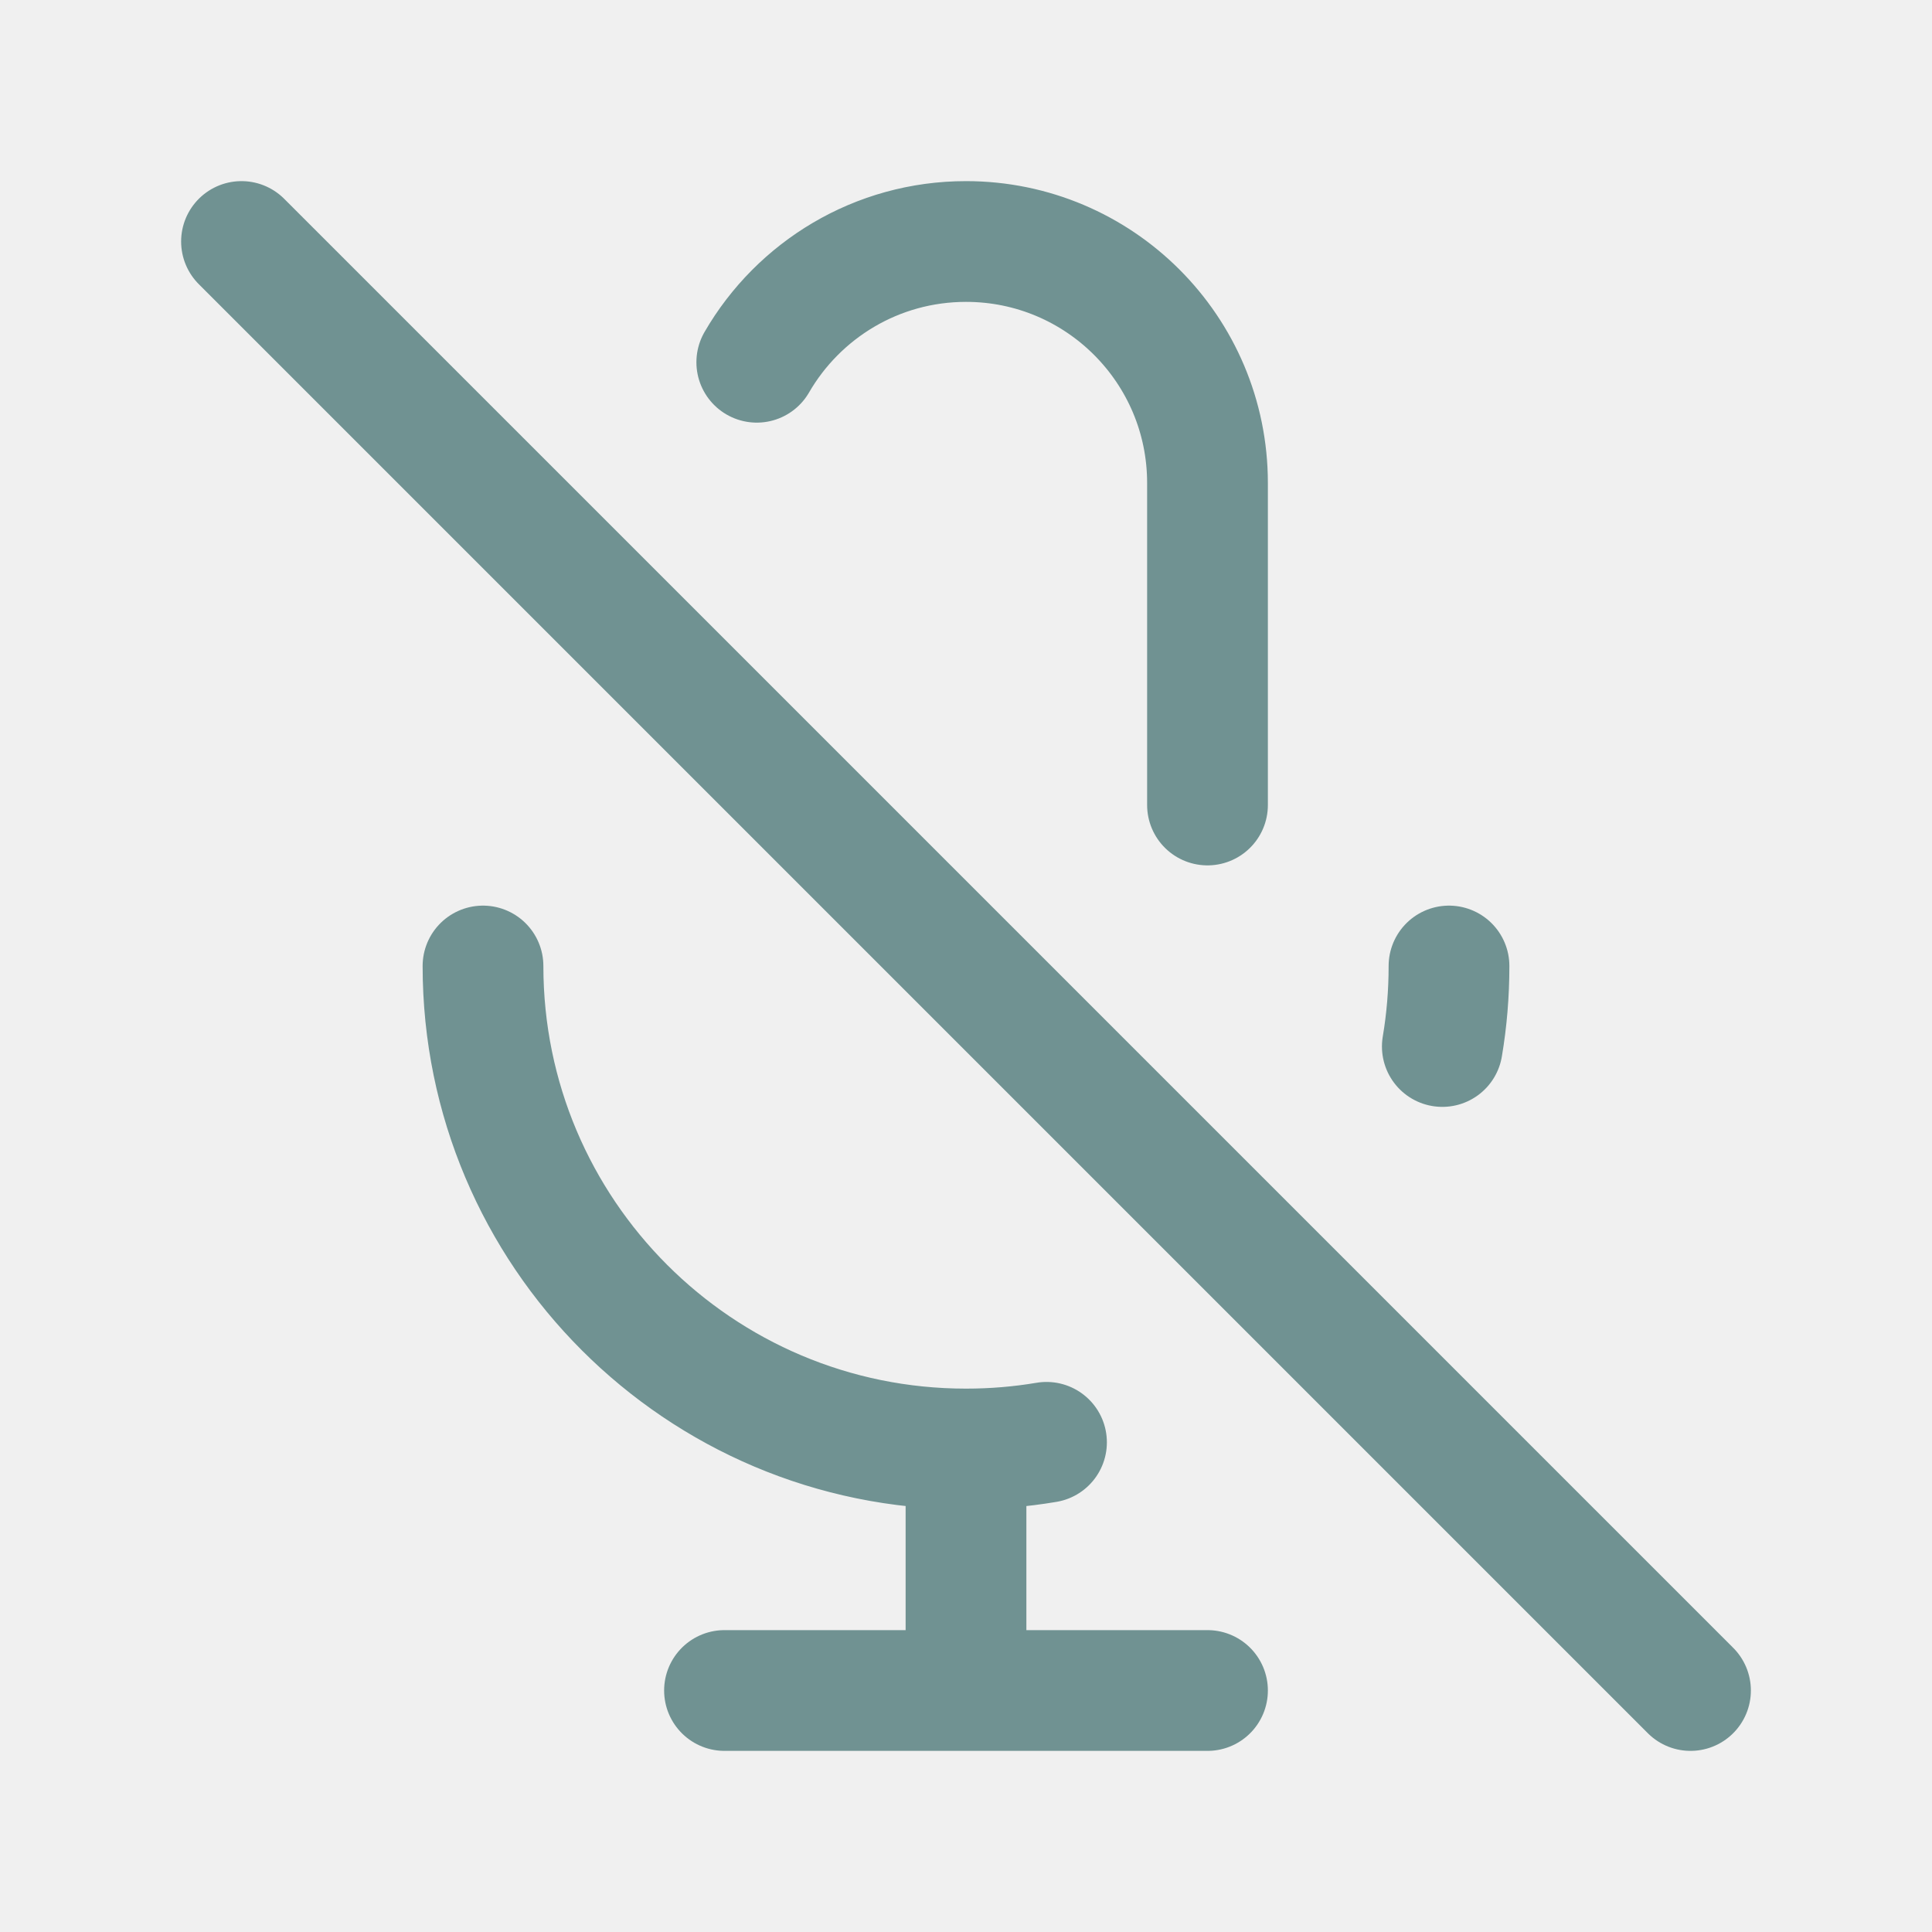
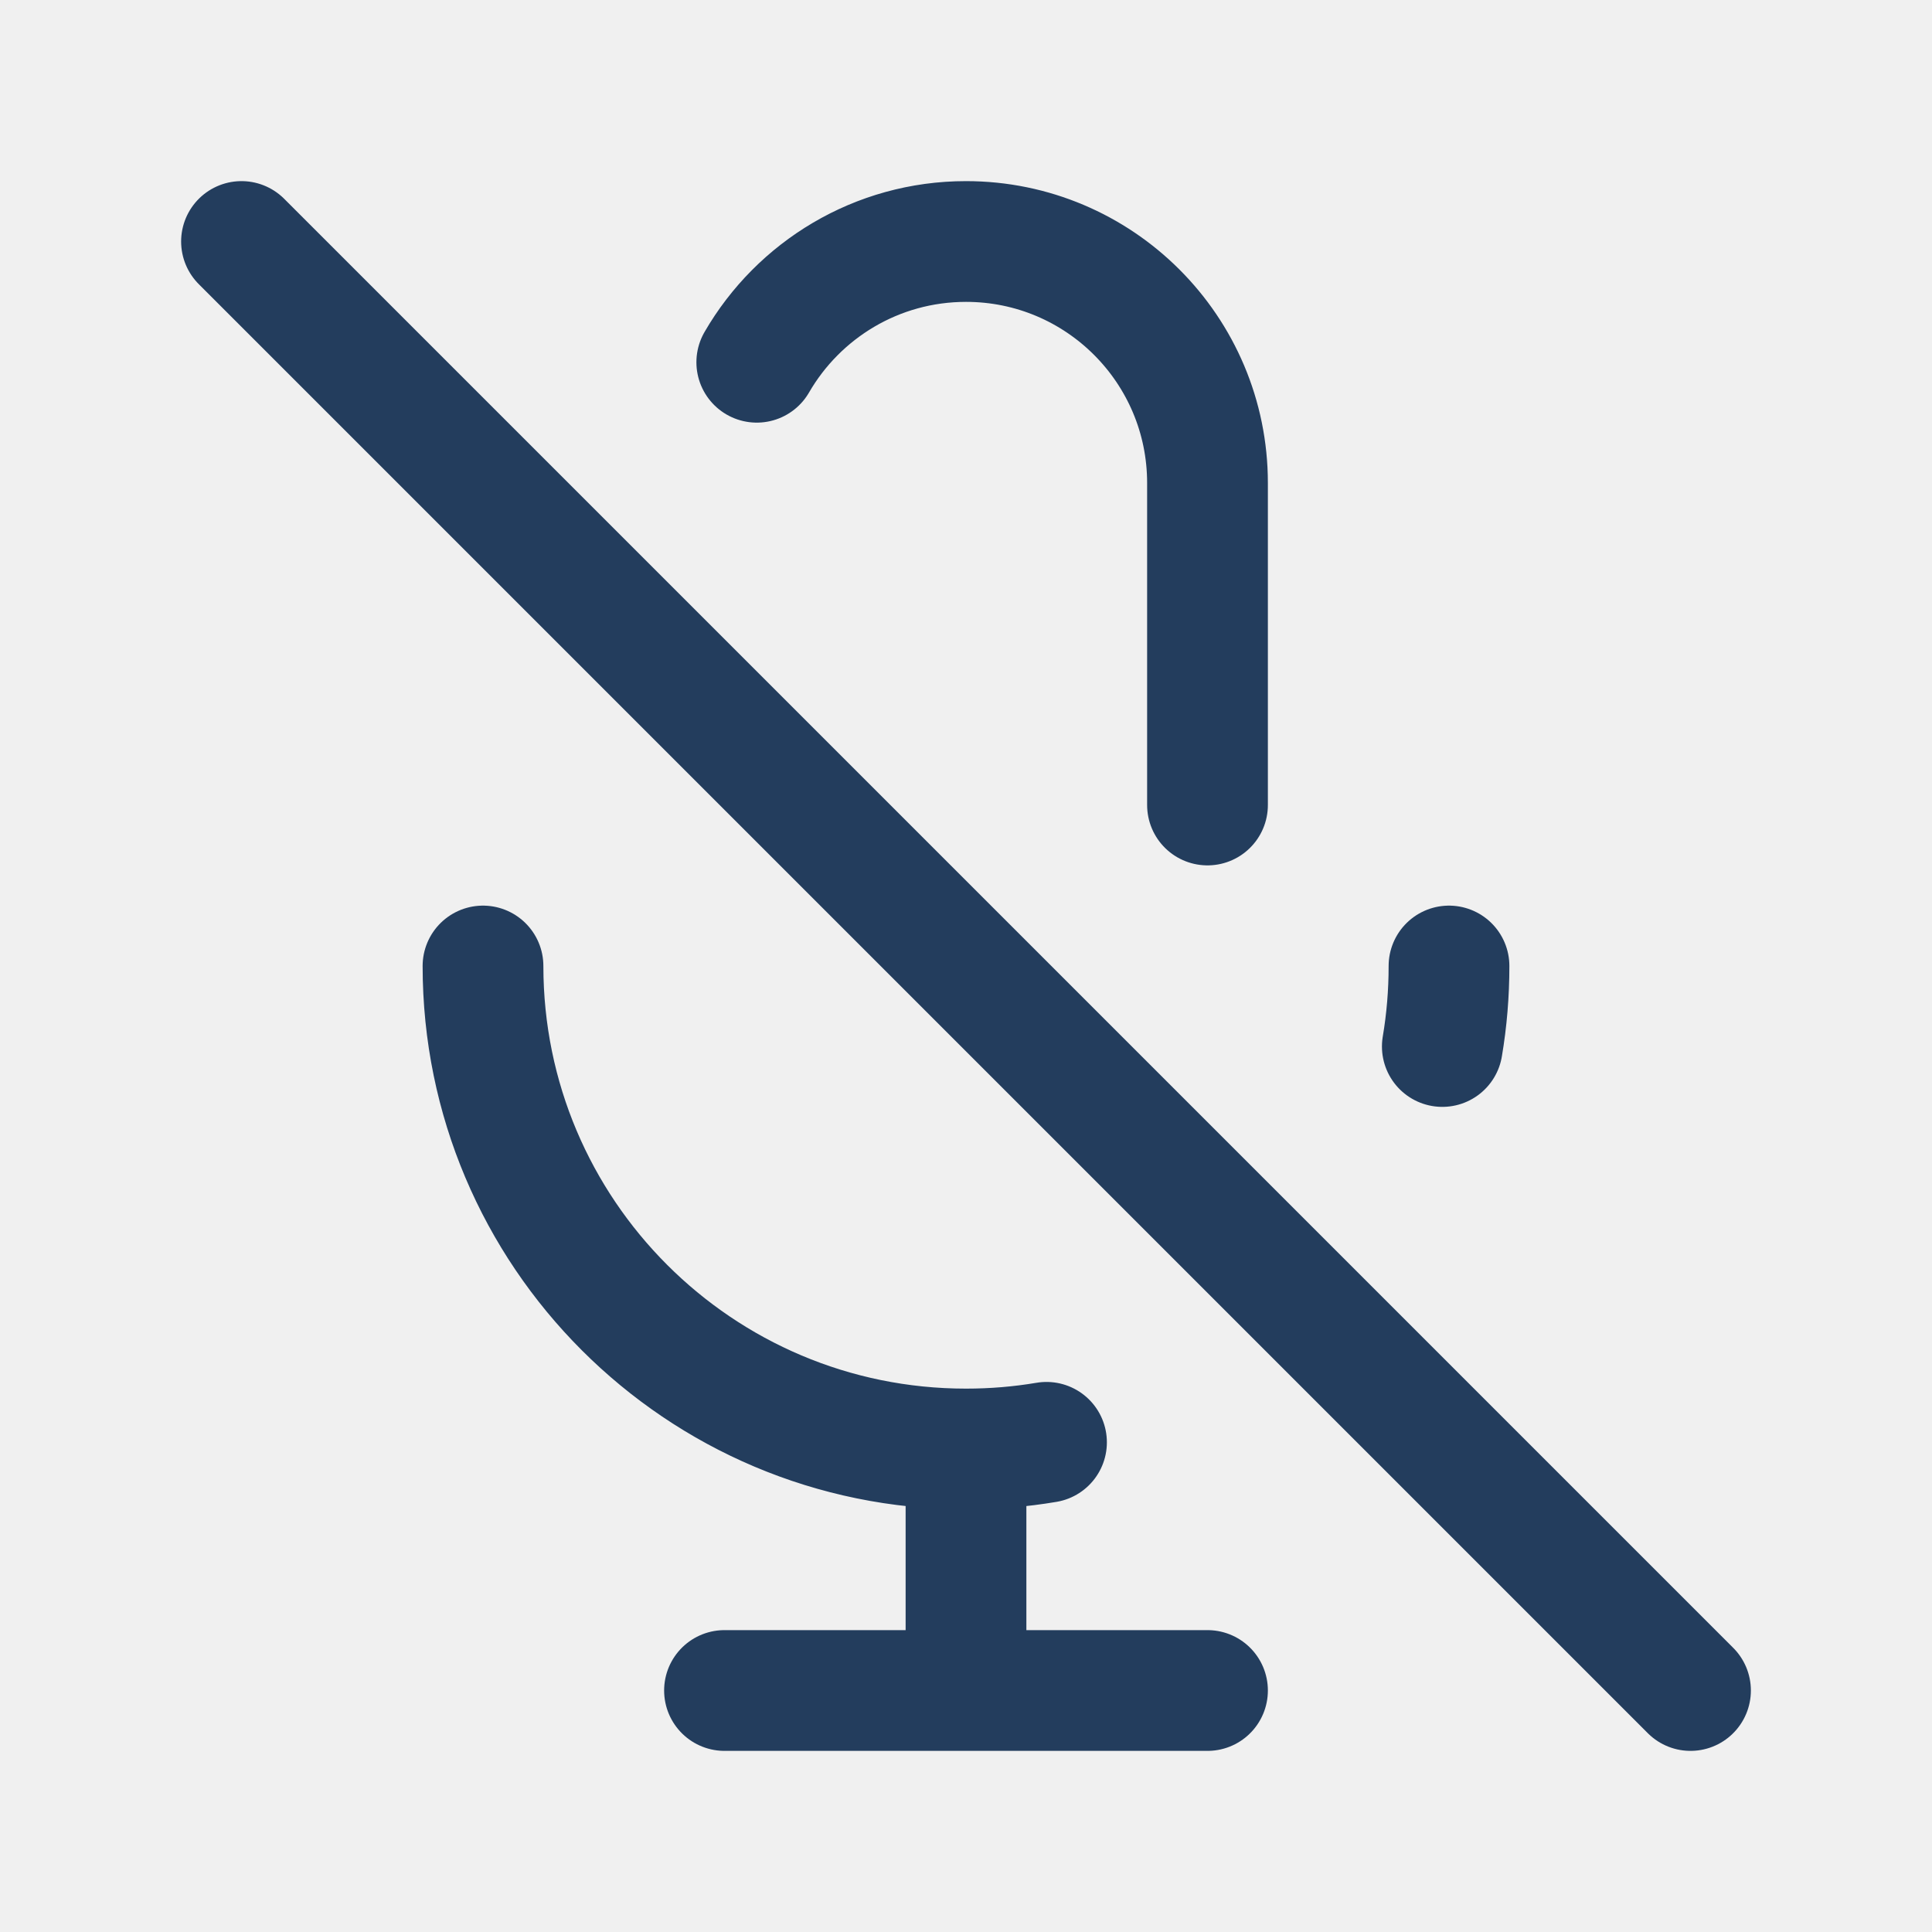
<svg width="120px" height="120px" viewBox="0 0 24 24" fill="none">
  <g id="bgCarrier" stroke-width="0" />
  <g id="tracerCarrier" stroke-linecap="round" stroke-linejoin="round" />
  <g id="iconCarrier">
-     <path d="M9.401 4.5C9.92 3.603 10.89 3 12 3C13.657 3 15 4.343 15 6V10M18 12C18 12.341 17.972 12.675 17.917 13M3 3L21 21M12 18C8.686 18 6 15.314 6 12M12 18C12.341 18 12.675 17.972 13 17.917M12 18V21M12 21H15M12 21H9" stroke="#709292" stroke-width="1.5" stroke-linecap="round" stroke-linejoin="round" style="--darkreader-inline-stroke: #ffffff;" data-darkreader-inline-stroke="" />
+     <path d="M9.401 4.5C9.92 3.603 10.89 3 12 3C13.657 3 15 4.343 15 6V10M18 12C18 12.341 17.972 12.675 17.917 13M3 3L21 21M12 18C8.686 18 6 15.314 6 12M12 18C12.341 18 12.675 17.972 13 17.917M12 18V21M12 21H15M12 21H9" stroke="#233D5D" stroke-width="1.5" stroke-linecap="round" stroke-linejoin="round" style="--darkreader-inline-stroke: #ffffff;" data-darkreader-inline-stroke="" />
  </g>
</svg>
